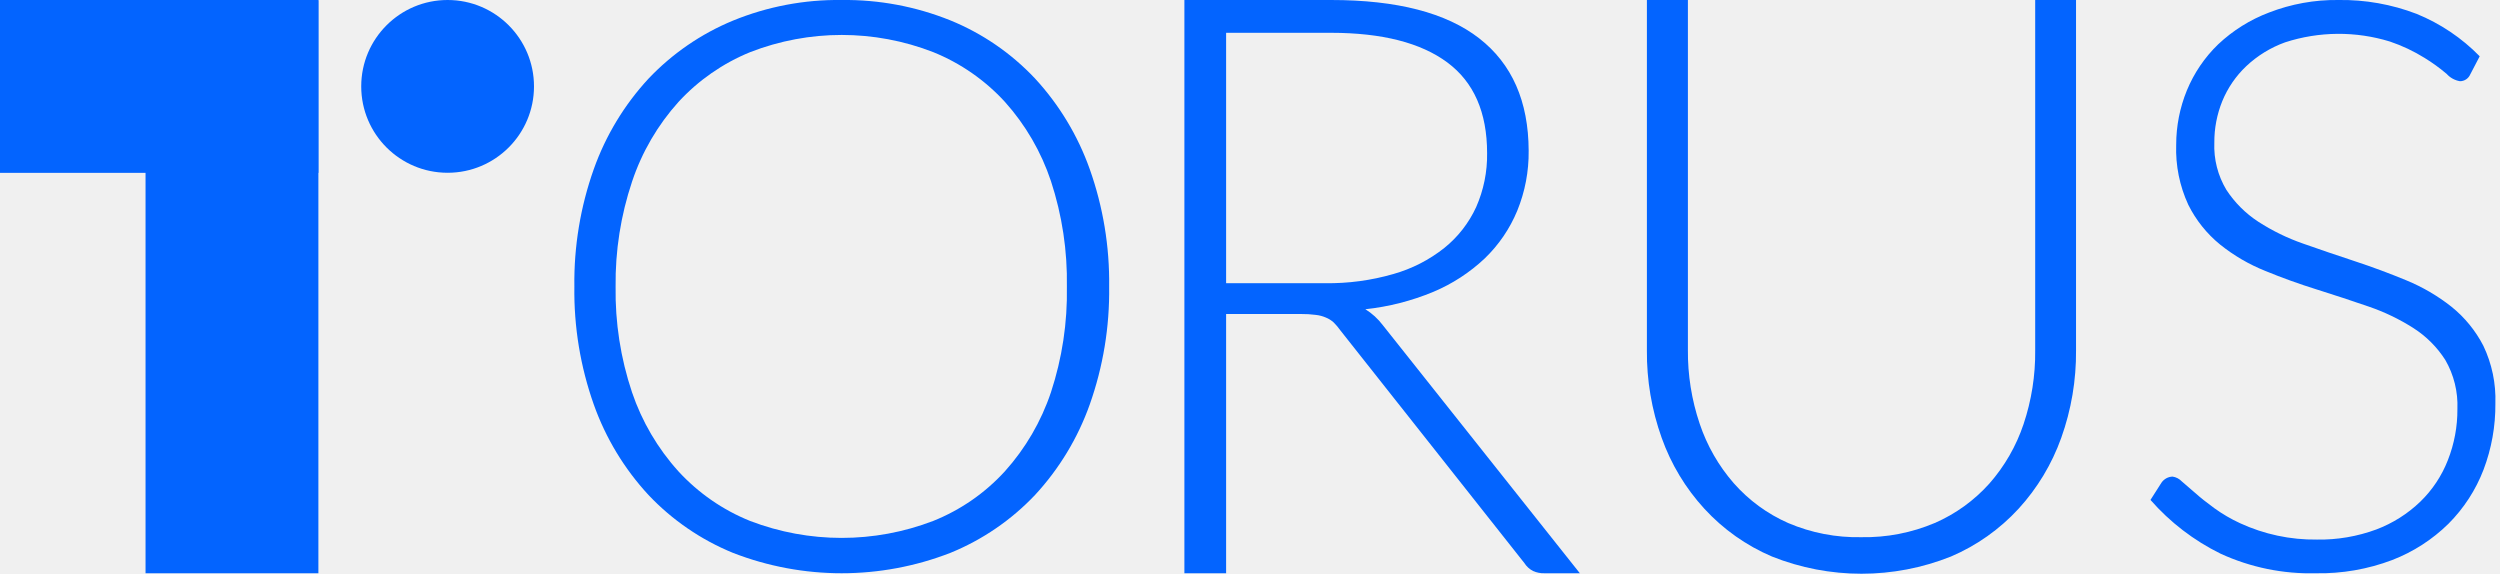
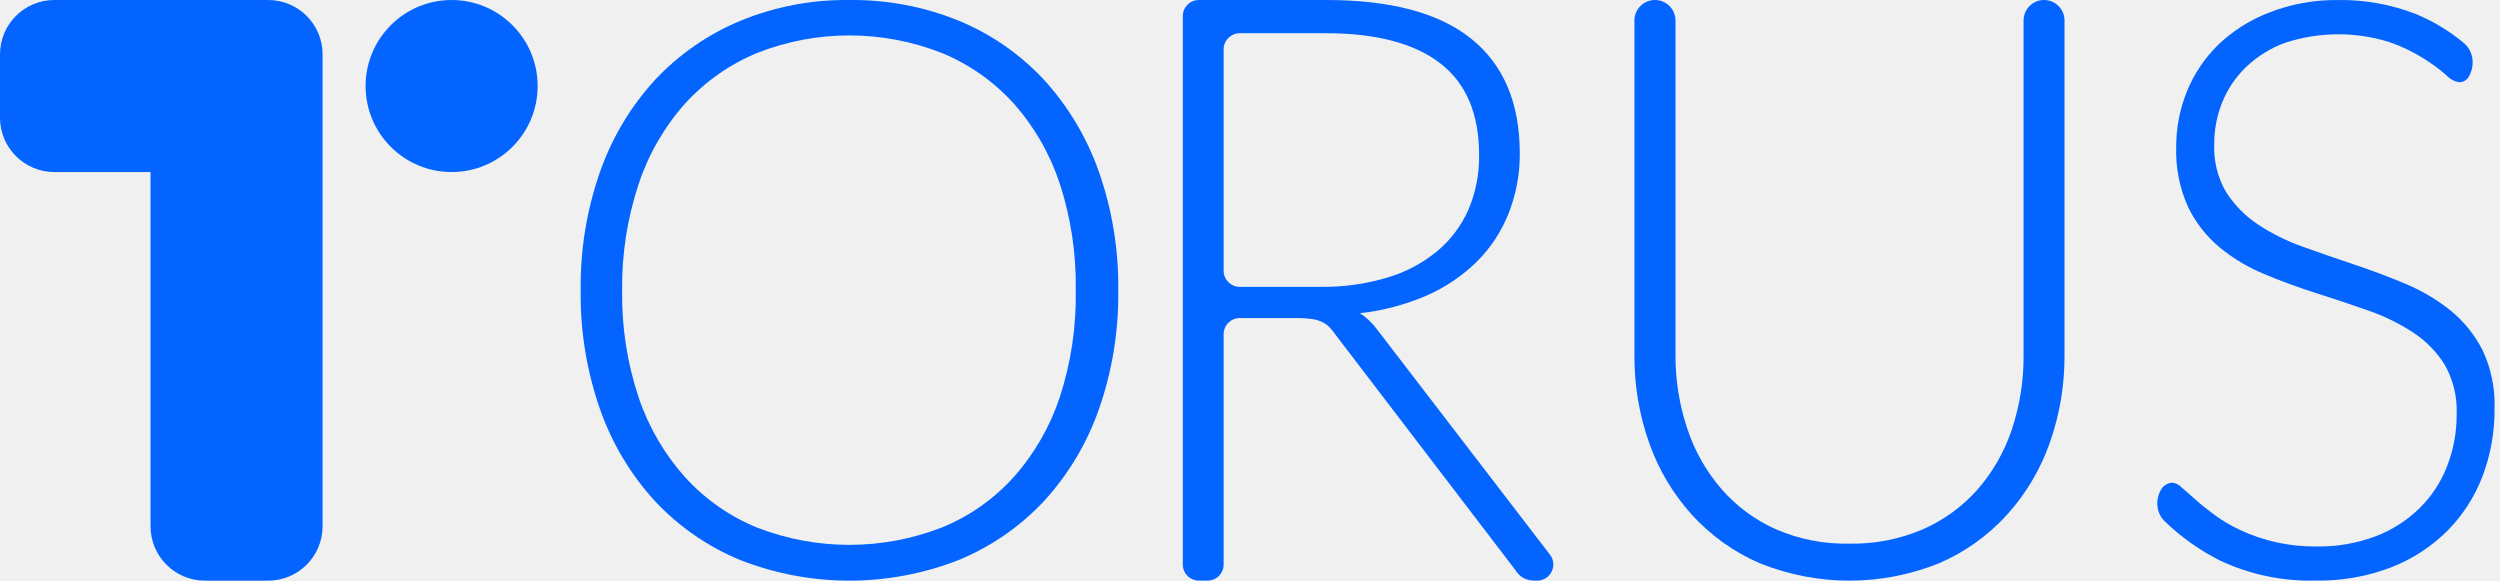
- <svg xmlns="http://www.w3.org/2000/svg" width="314" height="72" viewBox="0 0 314 72" fill="none">
-   <g clip-path="url(#clip0)">
-     <path d="M139.31 36C139.379 41.042 138.553 46.056 136.87 50.81C135.373 55.023 133.036 58.888 130 62.17C127.014 65.322 123.39 67.801 119.37 69.44C110.587 72.853 100.844 72.853 92.06 69.44C88.047 67.798 84.43 65.32 81.45 62.17C78.414 58.888 76.077 55.023 74.58 50.81C72.898 46.056 72.071 41.042 72.14 36C72.074 30.974 72.9 25.977 74.58 21.24C76.077 17.027 78.414 13.162 81.45 9.88C84.435 6.731 88.05 4.247 92.06 2.59C96.387 0.82 101.026 -0.061 105.7 1.45005e-05C110.381 -0.059 115.028 0.811 119.37 2.56C123.396 4.203 127.021 6.693 130 9.86C133.034 13.151 135.371 17.022 136.87 21.24C138.55 25.977 139.376 30.974 139.31 36V36ZM134 36C134.078 31.503 133.402 27.024 132 22.75C130.775 19.073 128.808 15.686 126.22 12.8C123.723 10.072 120.648 7.937 117.22 6.55C109.824 3.67 101.616 3.67 94.22 6.55C90.797 7.946 87.724 10.08 85.22 12.8C82.611 15.698 80.626 19.102 79.39 22.8C77.965 27.053 77.265 31.515 77.32 36C77.252 40.508 77.948 44.995 79.38 49.27C80.625 52.944 82.609 56.323 85.21 59.2C87.709 61.921 90.784 64.049 94.21 65.43C101.614 68.271 109.807 68.271 117.21 65.43C120.641 64.057 123.718 61.928 126.21 59.2C128.799 56.321 130.77 52.941 132 49.27C133.407 44.99 134.083 40.504 134 36Z" fill="#0364FF" />
-     <path d="M198.43 72H194C193.502 72.017 193.006 71.921 192.55 71.72C192.105 71.488 191.729 71.143 191.46 70.72L168.36 41.51C168.11 41.153 167.829 40.818 167.52 40.51C167.228 40.24 166.889 40.027 166.52 39.88C166.116 39.707 165.687 39.595 165.25 39.55C164.65 39.471 164.045 39.434 163.44 39.44H154V72H148.76V0H167.18C175.453 0 181.653 1.603 185.78 4.81C189.906 8.017 191.98 12.723 192 18.93C192.031 21.51 191.545 24.071 190.57 26.46C189.637 28.722 188.244 30.765 186.48 32.46C184.596 34.236 182.407 35.658 180.02 36.66C177.296 37.792 174.423 38.526 171.49 38.84C172.337 39.366 173.079 40.044 173.68 40.84L198.43 72ZM166.43 35.57C169.328 35.611 172.215 35.224 175 34.42C177.332 33.762 179.511 32.647 181.41 31.14C183.124 29.761 184.494 28.001 185.41 26C186.348 23.868 186.816 21.559 186.78 19.23C186.78 14.11 185.113 10.313 181.78 7.84C178.446 5.367 173.583 4.127 167.19 4.12H154V35.57H166.43Z" fill="#0364FF" />
-     <path d="M233.8 67.47C236.957 67.528 240.092 66.921 243 65.69C245.617 64.554 247.957 62.865 249.86 60.74C251.778 58.562 253.24 56.022 254.16 53.27C255.161 50.283 255.654 47.15 255.62 44V0H260.75V44C260.782 47.748 260.153 51.471 258.89 55C257.713 58.294 255.891 61.32 253.53 63.9C251.157 66.479 248.263 68.524 245.04 69.9C237.823 72.781 229.776 72.781 222.56 69.9C219.335 68.527 216.441 66.481 214.07 63.9C211.705 61.322 209.883 58.296 208.71 55C207.447 51.471 206.817 47.748 206.85 44V0H212V43.94C211.971 47.094 212.471 50.231 213.48 53.22C214.401 55.968 215.855 58.506 217.76 60.69C219.646 62.833 221.977 64.539 224.59 65.69C227.498 66.932 230.638 67.539 233.8 67.47V67.47Z" fill="#0364FF" />
-     <path d="M310.26 9.35C310.152 9.603 309.972 9.818 309.743 9.969C309.514 10.12 309.245 10.2 308.97 10.2C308.325 10.093 307.736 9.768 307.3 9.28C306.432 8.545 305.509 7.876 304.54 7.28C303.171 6.428 301.708 5.736 300.18 5.22C295.881 3.894 291.278 3.929 287 5.32C285.185 5.976 283.525 6.997 282.12 8.32C280.822 9.552 279.8 11.045 279.12 12.7C278.448 14.358 278.108 16.131 278.12 17.92C278.035 19.998 278.56 22.056 279.63 23.84C280.672 25.436 282.034 26.799 283.63 27.84C285.396 28.983 287.293 29.91 289.28 30.6C291.38 31.34 293.55 32.08 295.77 32.81C297.99 33.54 300.16 34.35 302.26 35.22C304.288 36.056 306.189 37.17 307.91 38.53C309.57 39.867 310.932 41.536 311.91 43.43C312.987 45.687 313.505 48.17 313.42 50.67C313.446 53.515 312.941 56.34 311.93 59C310.952 61.547 309.449 63.86 307.52 65.79C305.502 67.773 303.099 69.322 300.46 70.34C297.408 71.496 294.163 72.059 290.9 72C286.764 72.11 282.659 71.269 278.9 69.54C275.55 67.893 272.559 65.599 270.1 62.79L271.49 60.61C271.647 60.385 271.854 60.2 272.096 60.069C272.337 59.939 272.606 59.867 272.88 59.86C273.319 59.927 273.724 60.138 274.03 60.46L275.72 61.92C276.38 62.51 277.18 63.14 278.11 63.82C279.123 64.553 280.205 65.186 281.34 65.71C284.367 67.107 287.667 67.811 291 67.77C293.547 67.814 296.08 67.383 298.47 66.5C300.532 65.72 302.413 64.53 304 63C305.51 61.534 306.687 59.761 307.45 57.8C308.259 55.75 308.667 53.564 308.65 51.36C308.735 49.208 308.208 47.075 307.13 45.21C306.102 43.603 304.737 42.238 303.13 41.21C301.366 40.084 299.472 39.174 297.49 38.5C295.38 37.77 293.22 37.06 290.99 36.36C288.76 35.66 286.61 34.89 284.5 34.02C282.465 33.203 280.561 32.091 278.85 30.72C277.176 29.358 275.812 27.653 274.85 25.72C273.759 23.361 273.238 20.778 273.33 18.18C273.329 15.841 273.785 13.525 274.67 11.36C275.567 9.18 276.905 7.208 278.6 5.57C280.449 3.828 282.624 2.468 285 1.57C287.77 0.497 290.72 -0.036 293.69 1.77603e-06C297.048 -0.052 300.384 0.538 303.52 1.74C306.501 2.954 309.201 4.768 311.45 7.07L310.26 9.35Z" fill="#0364FF" />
-     <path d="M39.99 0H0V21.71H39.99V0Z" fill="#0364FF" />
-     <path d="M39.99 0.03H18.28V72H39.99V0.03Z" fill="#0364FF" />
-     <path d="M56.22 21.7C62.212 21.7 67.07 16.842 67.07 10.85C67.07 4.858 62.212 0 56.22 0C50.228 0 45.37 4.858 45.37 10.85C45.37 16.842 50.228 21.7 56.22 21.7Z" fill="#0364FF" />
-   </g>
-   <defs>
-     <clipPath id="clip0">
-       <rect width="313.44" height="72" fill="white" />
-     </clipPath>
-   </defs>
+ <svg xmlns="http://www.w3.org/2000/svg" width="310" height="72" viewBox="0 0 310 72" fill="none">
+   <path fill-rule="evenodd" clip-rule="evenodd" d="M136.242 50.811C137.912 46.058 138.732 41.044 138.664 36.002C138.729 30.976 137.91 25.979 136.242 21.242C134.755 17.024 132.435 13.154 129.425 9.863C126.468 6.695 122.871 4.206 118.875 2.563C114.566 0.814 109.955 -0.056 105.309 0.003C100.671 -0.058 96.067 0.823 91.773 2.593C87.794 4.249 84.206 6.733 81.244 9.883C78.231 13.165 75.912 17.029 74.426 21.242C72.759 25.979 71.939 30.976 72.005 36.002C71.937 41.044 72.757 46.058 74.426 50.811C75.912 55.024 78.231 58.889 81.244 62.17C84.201 65.32 87.791 67.798 91.773 69.44C100.49 72.853 110.159 72.853 118.875 69.44C122.865 67.801 126.462 65.323 129.425 62.17C132.437 58.889 134.757 55.024 136.242 50.811ZM131.408 22.752C132.799 27.026 133.47 31.505 133.392 36.002C133.474 40.506 132.803 44.992 131.408 49.271C130.187 52.943 128.231 56.322 125.662 59.201C123.188 61.929 120.135 64.058 116.73 65.431C109.383 68.272 101.252 68.272 93.905 65.431C90.505 64.05 87.454 61.921 84.974 59.201C82.392 56.324 80.423 52.945 79.188 49.271C77.767 44.996 77.076 40.51 77.144 36.002C77.089 31.517 77.784 27.055 79.198 22.802C80.425 19.104 82.394 15.7 84.984 12.803C87.468 10.083 90.518 7.949 93.915 6.553C101.255 3.673 109.4 3.673 116.74 6.553C120.142 7.94 123.194 10.075 125.672 12.803C128.24 15.688 130.192 19.075 131.408 22.752Z" fill="#0364FF" />
+   <path fill-rule="evenodd" clip-rule="evenodd" d="M190.61 71.998C192.268 71.998 193.206 70.096 192.196 68.78L170.748 40.839C170.168 40.043 169.45 39.365 168.632 38.839C171.466 38.526 174.243 37.791 176.875 36.659C179.182 35.658 181.297 34.235 183.118 32.459C184.823 30.764 186.169 28.721 187.07 26.459C188.012 24.07 188.482 21.51 188.452 18.93C188.433 12.723 186.429 8.016 182.441 4.81C178.453 1.603 172.462 0 164.467 0H148.666C147.561 0 146.666 0.895 146.666 2V69.998C146.666 71.103 147.561 71.998 148.666 71.998H149.73C150.834 71.998 151.73 71.103 151.73 69.998V41.439C151.73 40.334 152.625 39.439 153.73 39.439H160.852C161.437 39.434 162.022 39.47 162.602 39.549C163.024 39.594 163.438 39.706 163.829 39.879C164.186 40.026 164.513 40.239 164.795 40.509C165.094 40.817 165.365 41.152 165.607 41.509L187.93 70.718C188.191 71.141 188.554 71.486 188.984 71.718C189.425 71.919 189.903 72.015 190.385 71.998H190.61ZM172.025 34.419C169.335 35.223 166.544 35.611 163.743 35.569H153.731C152.627 35.569 151.731 34.674 151.731 33.569V6.12C151.731 5.015 152.627 4.12 153.731 4.12H164.478C170.656 4.127 175.356 5.367 178.577 7.84C181.799 10.313 183.409 14.11 183.409 19.23C183.444 21.558 182.992 23.868 182.085 26C181.2 28 179.877 29.76 178.22 31.139C176.385 32.646 174.28 33.761 172.025 34.419Z" fill="#0364FF" />
+   <path d="M229.333 67.413C232.457 67.471 235.559 66.865 238.436 65.635C241.025 64.5 243.341 62.813 245.224 60.689C247.121 58.513 248.568 55.975 249.478 53.225C250.468 50.241 250.957 47.11 250.923 43.963V2.538C250.923 1.136 252.059 0 253.461 0C254.862 0 255.999 1.136 255.999 2.538V43.963C256.031 47.708 255.408 51.428 254.158 54.954C252.994 58.245 251.191 61.268 248.855 63.846C246.507 66.423 243.644 68.467 240.455 69.841C233.314 72.719 225.352 72.719 218.212 69.841C215.021 68.469 212.157 66.426 209.811 63.846C207.472 61.271 205.668 58.247 204.508 54.954C203.258 51.428 202.635 47.708 202.668 43.963V2.548C202.668 1.141 203.808 0 205.216 0C206.623 0 207.763 1.141 207.763 2.548V43.903C207.735 47.055 208.23 50.189 209.228 53.175C210.139 55.921 211.578 58.457 213.463 60.639C215.329 62.78 217.635 64.485 220.22 65.635C223.098 66.876 226.205 67.482 229.333 67.413Z" fill="#0364FF" />
+   <path d="M306.213 9.352C305.996 9.868 305.496 10.202 304.943 10.201C304.307 10.094 303.727 9.769 303.298 9.282C302.443 8.546 301.535 7.878 300.581 7.282C299.232 6.43 297.792 5.739 296.287 5.222C292.054 3.896 287.521 3.931 283.309 5.322C281.522 5.978 279.886 6.999 278.503 8.322C277.225 9.553 276.218 11.046 275.549 12.701C274.887 14.358 274.552 16.132 274.564 17.92C274.481 19.998 274.998 22.055 276.051 23.839C277.077 25.435 278.418 26.797 279.99 27.838C281.729 28.981 283.597 29.907 285.554 30.598C287.622 31.338 289.759 32.078 291.945 32.807C294.131 33.537 296.268 34.347 298.335 35.217C300.332 36.053 302.205 37.167 303.899 38.526C305.533 39.863 306.875 41.532 307.838 43.425C308.898 45.682 309.408 48.165 309.325 50.664C309.351 53.509 308.853 56.334 307.858 58.993C306.894 61.539 305.415 63.852 303.515 65.781C301.528 67.764 299.162 69.312 296.563 70.331C293.557 71.486 290.362 72.05 287.149 71.99C283.077 72.101 279.034 71.259 275.332 69.531C272.799 68.266 270.474 66.62 268.434 64.652C267.334 63.589 267.222 61.898 268.036 60.602C268.349 60.146 268.857 59.867 269.405 59.853C269.837 59.919 270.236 60.13 270.537 60.453L272.201 61.912C272.851 62.502 273.639 63.132 274.555 63.812C275.552 64.545 276.617 65.178 277.735 65.701C280.716 67.098 283.965 67.802 287.248 67.761C289.756 67.805 292.25 67.374 294.603 66.491C296.633 65.712 298.486 64.521 300.049 62.992C301.536 61.527 302.694 59.753 303.446 57.793C304.243 55.743 304.644 53.557 304.628 51.354C304.712 49.202 304.193 47.07 303.131 45.205C302.119 43.598 300.775 42.234 299.192 41.206C297.455 40.08 295.59 39.17 293.638 38.496C291.561 37.767 289.434 37.057 287.238 36.357C285.042 35.657 282.925 34.887 280.847 34.017C278.843 33.2 276.968 32.089 275.283 30.718C273.634 29.355 272.291 27.651 271.344 25.719C270.27 23.36 269.757 20.777 269.848 18.18C269.847 15.842 270.295 13.525 271.167 11.361C272.05 9.181 273.368 7.21 275.037 5.572C276.857 3.83 278.999 2.471 281.339 1.573C284.067 0.5 286.972 -0.032 289.896 0.003C293.203 -0.049 296.488 0.542 299.576 1.743C301.724 2.631 303.723 3.84 305.509 5.327C306.688 6.308 306.914 7.988 306.213 9.352Z" fill="#0364FF" />
+   <path fill-rule="evenodd" clip-rule="evenodd" d="M6.741 0C3.018 0 0 3.018 0 6.741V14.593C0 18.316 3.018 21.333 6.741 21.333H18.666V65.259C18.666 68.982 21.684 72 25.407 72H33.259C36.982 72 40 68.982 40 65.259V14.65C40 14.631 40 14.612 40 14.593V6.741C40 3.018 36.982 0 33.259 0H25.407H6.741Z" fill="#0364FF" />
+   <path d="M56.001 21.333C61.892 21.333 66.667 16.558 66.667 10.667C66.667 4.776 61.892 0 56.001 0C50.11 0 45.334 4.776 45.334 10.667C45.334 16.558 50.11 21.333 56.001 21.333Z" fill="#0364FF" />
</svg>
